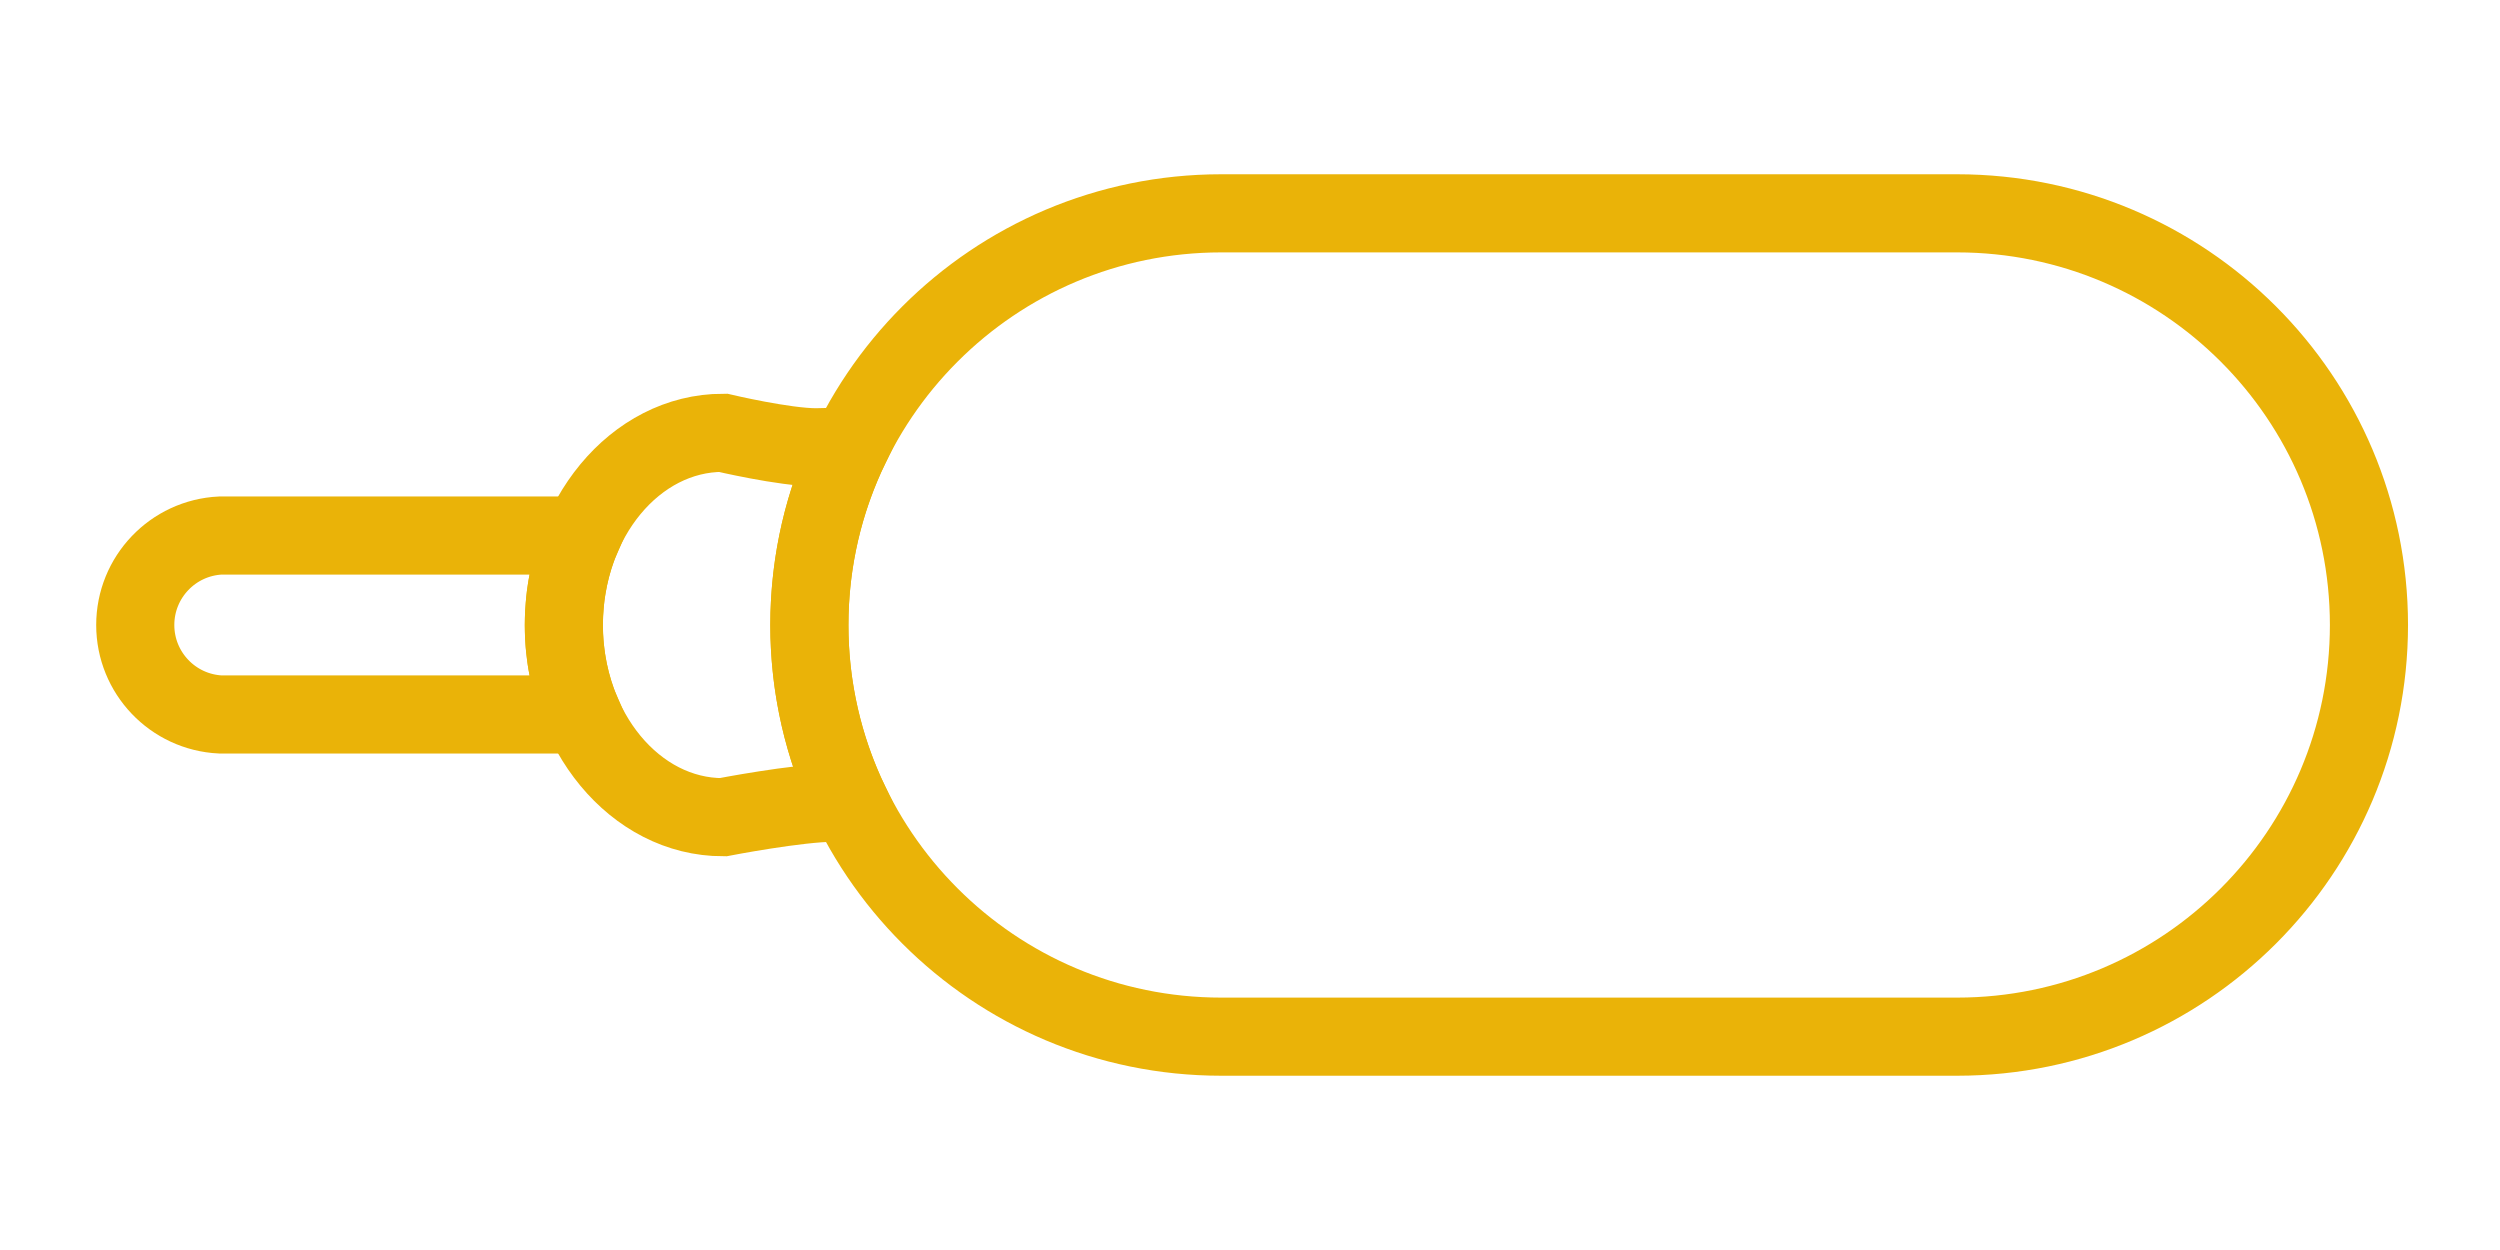
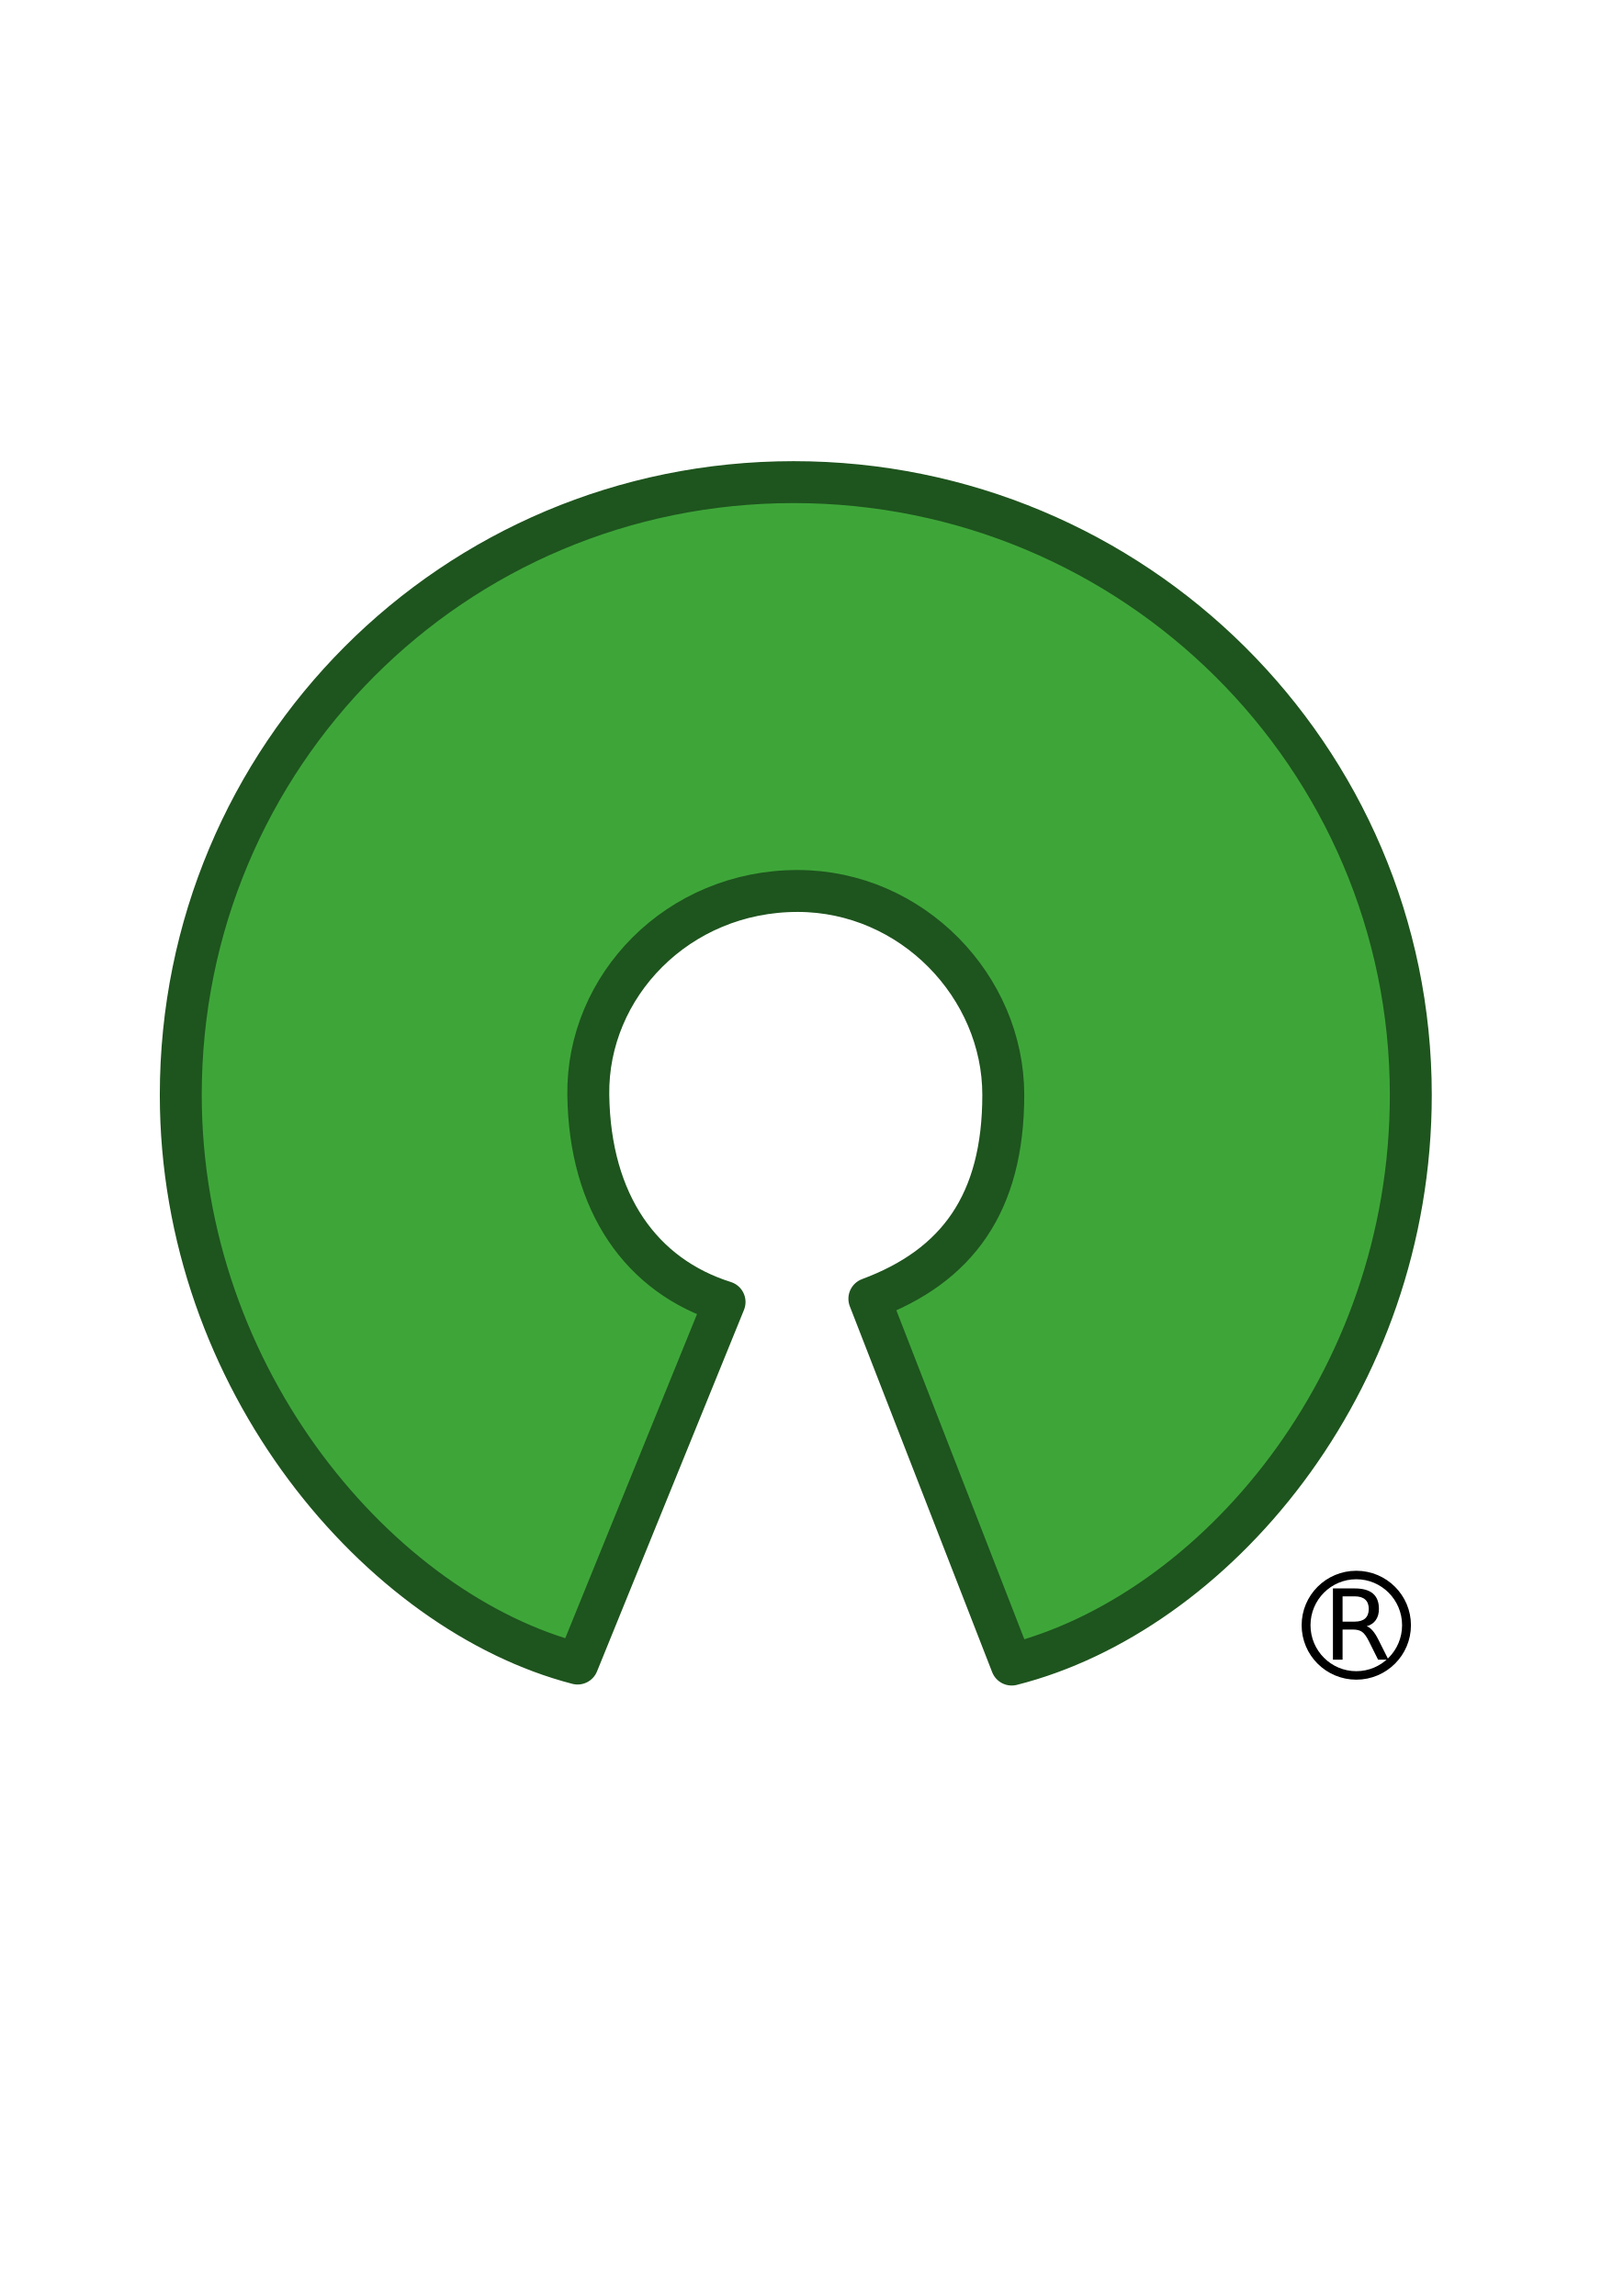
- <svg xmlns="http://www.w3.org/2000/svg" fill="none" viewBox="0 0 24 12" stroke-width="0.75" stroke="#eab308">
-   <path d="M18.79 9.952A3.954 3.954 0 0 0 22.742 6a3.954 3.954 0 0 0-3.952-3.952h-7.068A3.954 3.954 0 0 0 7.77 6a3.954 3.954 0 0 0 3.952 3.952h7.068Z" />
-   <path d="M8.159 7.711A3.938 3.938 0 0 1 7.77 6c0-.616.141-1.198.393-1.718a6.77 6.77 0 0 1-.328.012c-.305 0-.894-.139-.894-.139-.843 0-1.528.827-1.528 1.845s.685 1.845 1.528 1.845c0 0 .718-.139 1.067-.139.044 0 .095.002.151.005Z" />
-   <path d="M5.589 5.141H2.117a.86.86 0 0 0 0 1.718h3.472A2.15 2.15 0 0 1 5.413 6c0-.31.064-.602.176-.859Z" />
+ <svg xmlns="http://www.w3.org/2000/svg" xmlns:ns1="http://www.openswatchbook.org/uri/2009/osb" width="744.094" height="1052.362" id="svg2" version="1.1">
+   <defs id="defs4">
+     <linearGradient id="linearGradient3840" ns1:paint="solid">
+       <stop style="stop-color:#1f800b;stop-opacity:1;" offset="0" id="stop3842" />
+     </linearGradient>
+   </defs>
+   <g id="layer1">
+     <path style="fill:#3ea639;fill-opacity:1;fill-rule:nonzero;stroke:#1e541e;stroke-width:19.212;stroke-linecap:round;stroke-linejoin:round;stroke-miterlimit:4;stroke-opacity:1;stroke-dasharray:none" d="m 398.404,595.278 c 40.321,-14.974 61.37,-43.813 61.37,-93.448 0,-49.634 -41.825,-93.371 -94.087,-93.456 -55.149,-0.09 -96.752,43.64 -96.087,93.456 0.665,49.816 24.422,82.955 62.446,94.939 L 264.689,762.48 C 174.536,739.142 82.845,632.788 82.845,501.831 c 0,-155.109 124.633,-280.85 280.842,-280.85 156.21,0 282.842,125.741 282.842,280.85 0,132.995 -90.821,237.865 -182.897,261.115 z" id="path3068" />
+     <g transform="matrix(0.6218844,0,0,0.6218844,741.3993,442.8631)" style="font-size:72px;font-style:normal;font-weight:normal;line-height:125%;letter-spacing:0px;word-spacing:0px;fill:#000000;fill-opacity:1;stroke:none;stroke-opacity:1;font-family:Courier 10 Pitch;-inkscape-font-specification:Courier 10 Pitch" id="flowRoot5282">
+       <path d="m -185.043,486.46 c 1.523,0.516 3,1.617 4.43,3.305 1.453,1.688 2.906,4.008 4.359,6.961 l 7.207,14.344 -7.629,0 -6.715,-13.465 c -1.734,-3.516 -3.422,-5.848 -5.062,-6.996 -1.617,-1.148 -3.832,-1.723 -6.645,-1.723 l -7.734,0 0,22.184 -7.102,0 0,-52.488 16.031,0 c 6,5e-5 10.477,1.254 13.43,3.762 2.953,2.508 4.43,6.293 4.43,11.355 -4e-5,3.305 -0.773,6.047 -2.32,8.227 -1.523,2.18 -3.75,3.691 -6.68,4.535 m -17.789,-22.043 0,18.633 8.93,0 c 3.422,3e-5 6,-0.785 7.734,-2.355 1.758,-1.594 2.637,-3.926 2.637,-6.996 -3e-5,-3.07 -0.879,-5.379 -2.637,-6.926 -1.734,-1.57 -4.313,-2.355 -7.734,-2.355 l -8.93,0" style="font-variant:normal;font-stretch:normal;line-height:100%;stroke:none;font-family:OpenSymbol;-inkscape-font-specification:OpenSymbol;fill:#000000" id="path3432" />
+     </g>
+     <path style="fill:none;stroke:#000000;stroke-width:7.524;stroke-linecap:round;stroke-linejoin:round;stroke-miterlimit:4;stroke-opacity:1;stroke-dasharray:none" id="path5290" d="m -174.38,399.405 a 42.626,44.564 0 1 1 -85.253,0 42.626,44.564 0 1 1 85.253,0 z" transform="matrix(0.5398907,0,0,0.5164172,738.7096,538.6514)" />
+   </g>
</svg>
